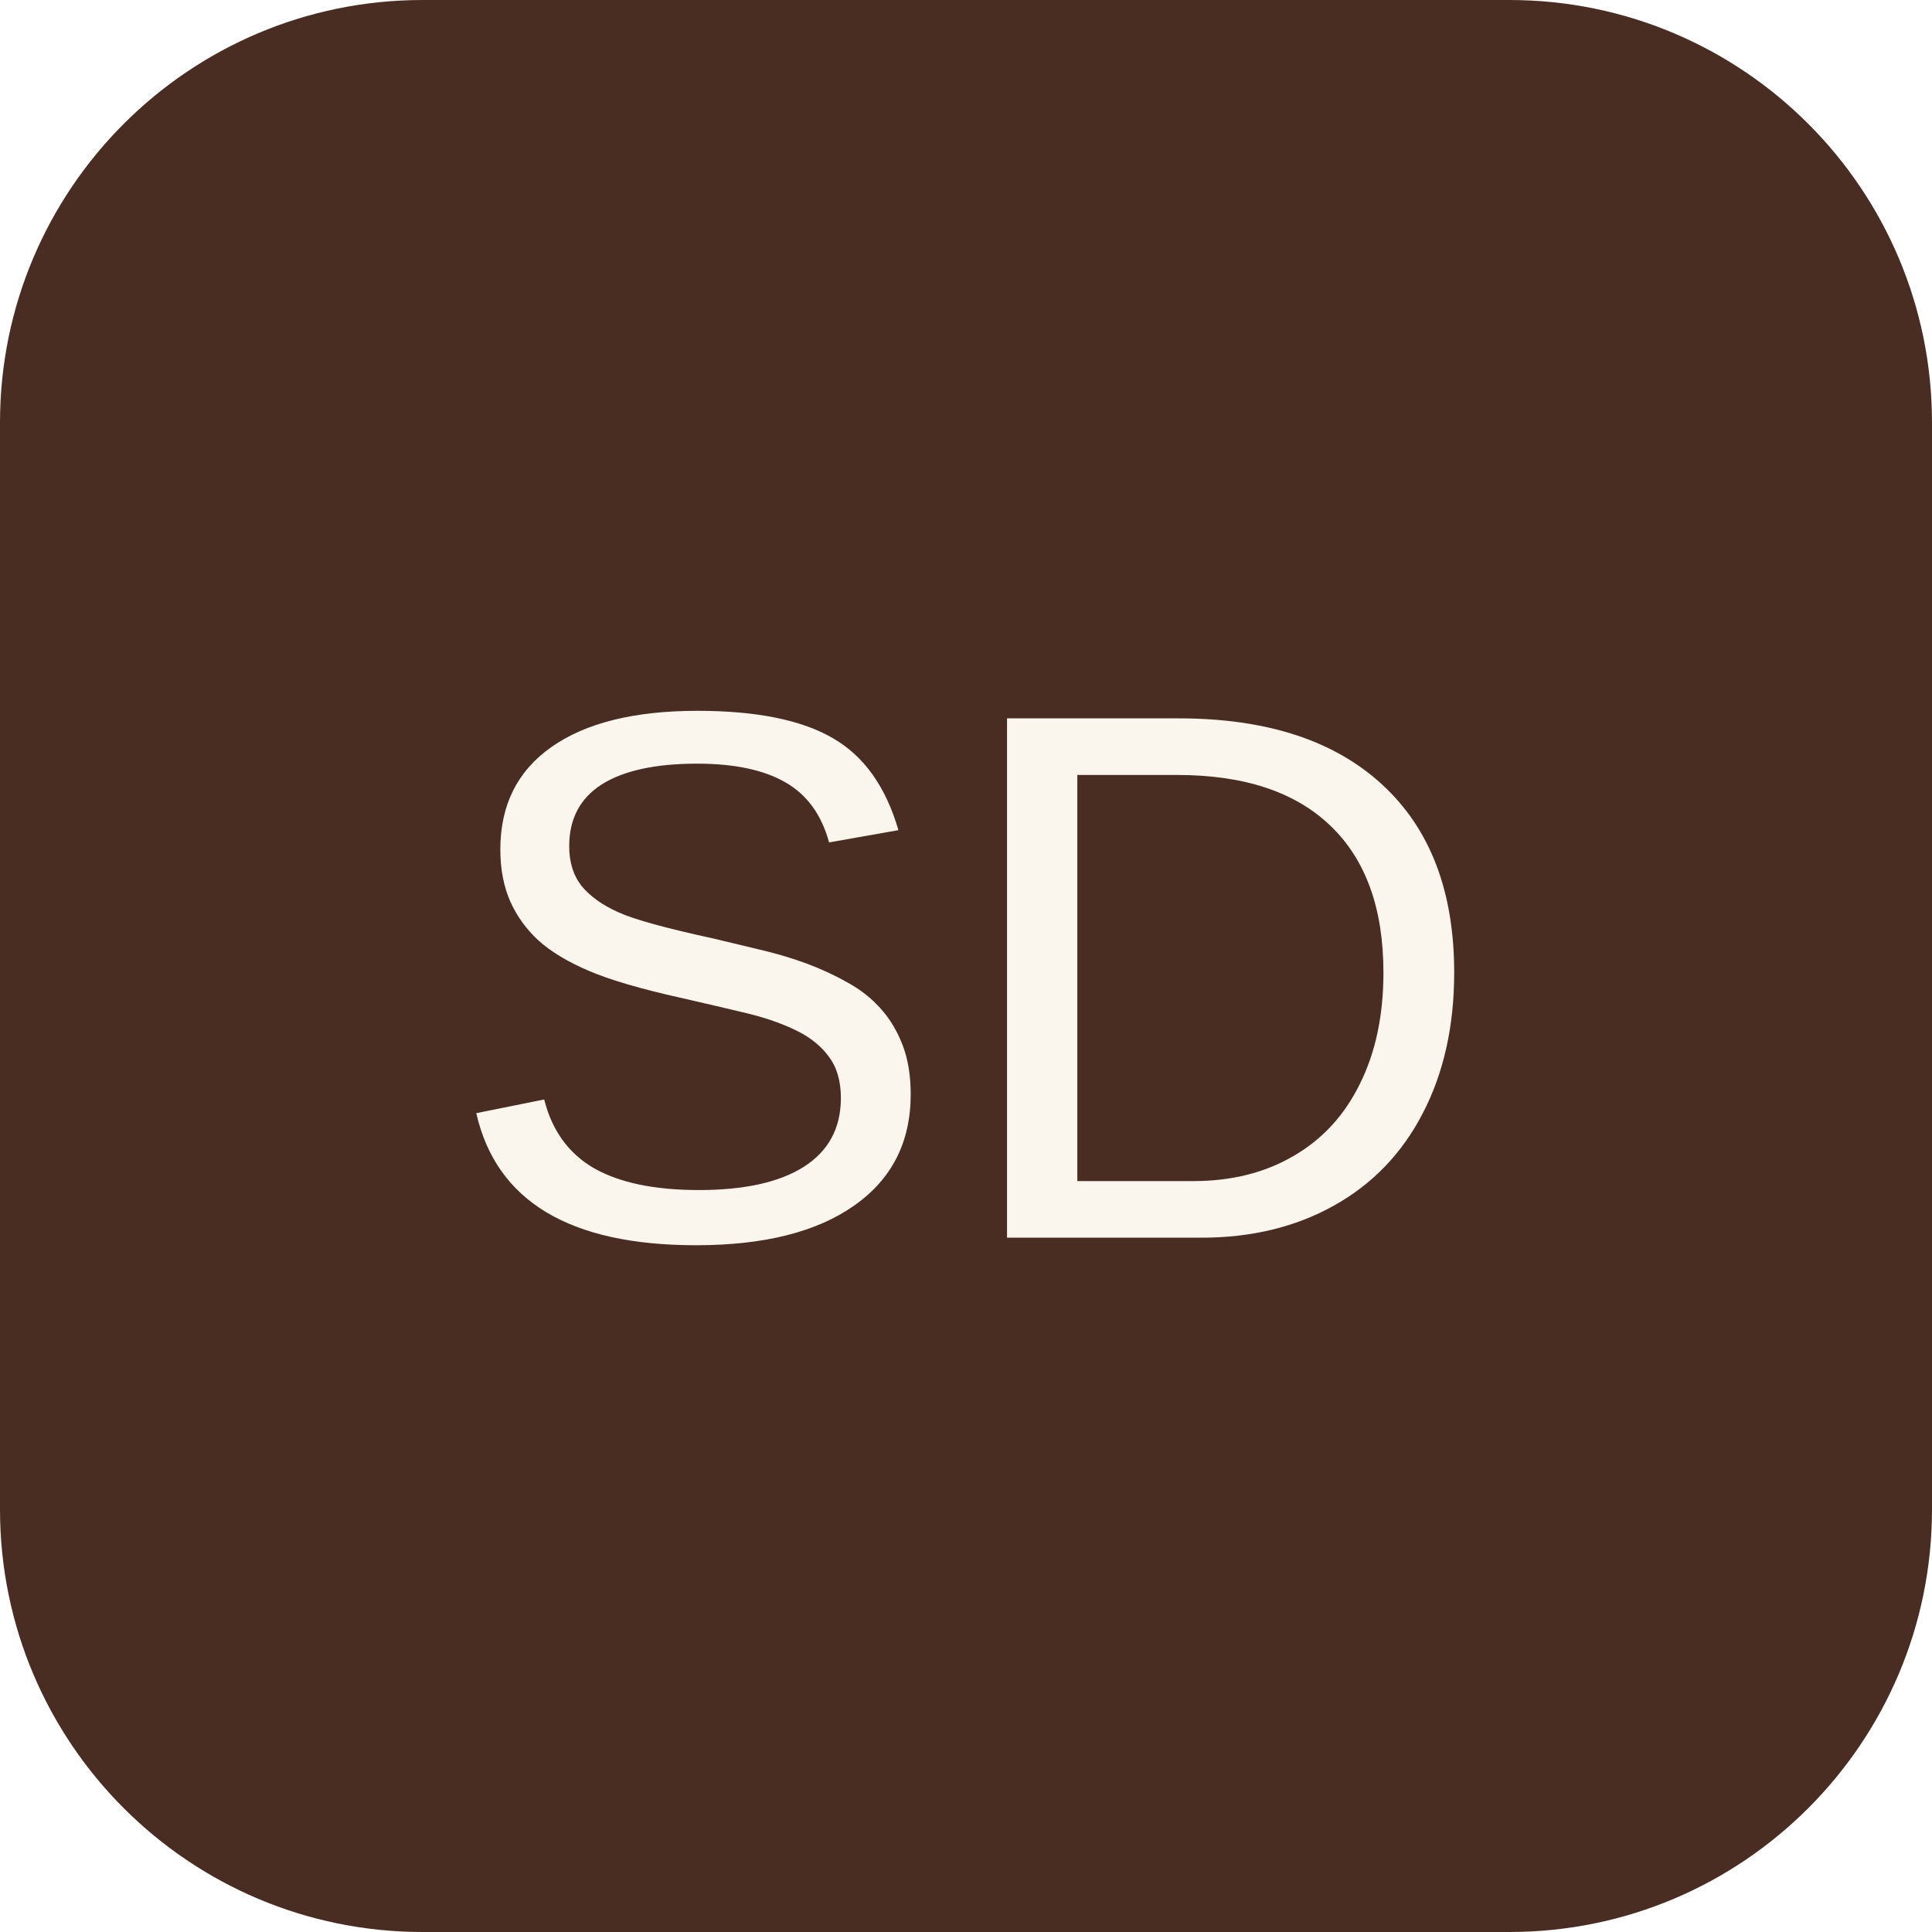
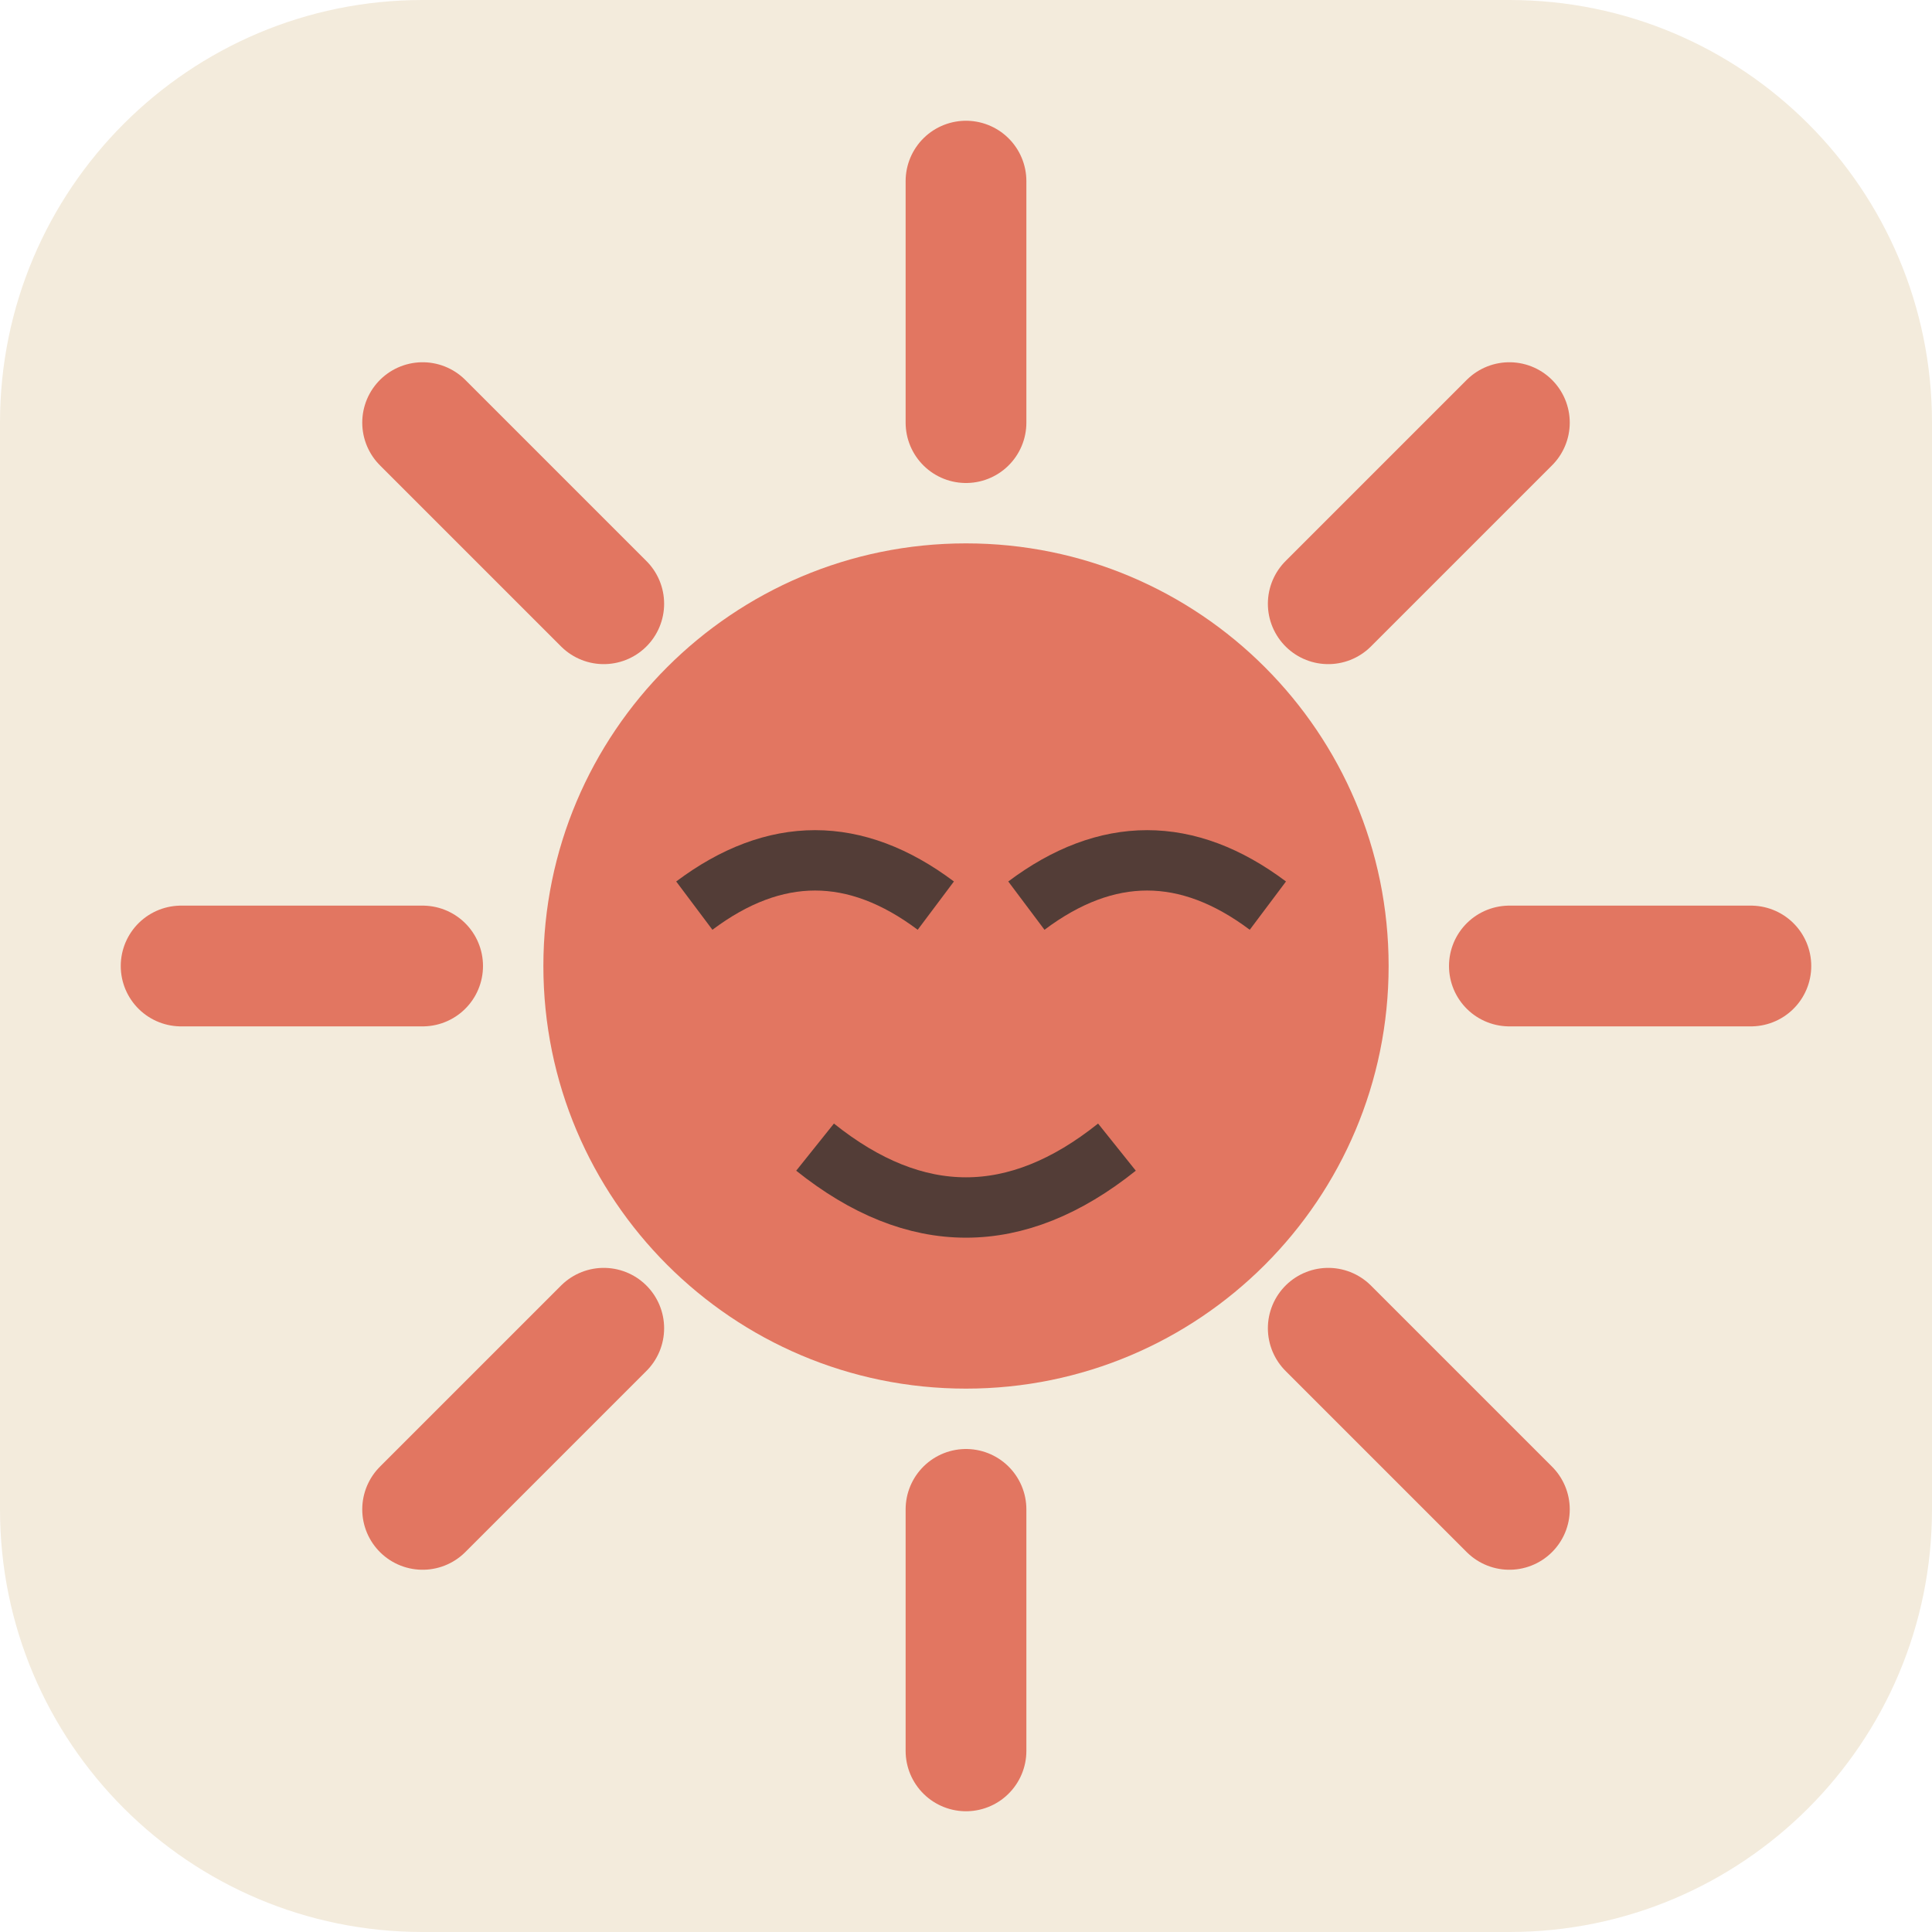
<svg xmlns="http://www.w3.org/2000/svg" viewBox="0 0 64 64">
-   <rect width="64" height="64" rx="14" fill="#4a2d22" />
-   <text x="32" y="41" text-anchor="middle" font-family="Arial,sans-serif" font-size="25" fill="#fbf6ed">SD</text>
+   <rect width="64" height="64" rx="14" fill="#f3ebdc" />
+   <g stroke="#e27661" stroke-width="4" stroke-linecap="round">
+     <path d="M32 6v8M32 50v8M6 32h8M50 32h8M14 14l6 6M44 44l6 6M14 50l6-6M44 20l6-6" />
+   </g>
+   <circle cx="32" cy="32" r="14" fill="#e27661" />
+   <path d="M23 30q4-3 8 0M34 30q4-3 8 0" fill="none" stroke="#533d37" stroke-width="2" />
+   <path d="M27 38q5 4 10 0" fill="none" stroke="#533d37" stroke-width="2" />
</svg>
